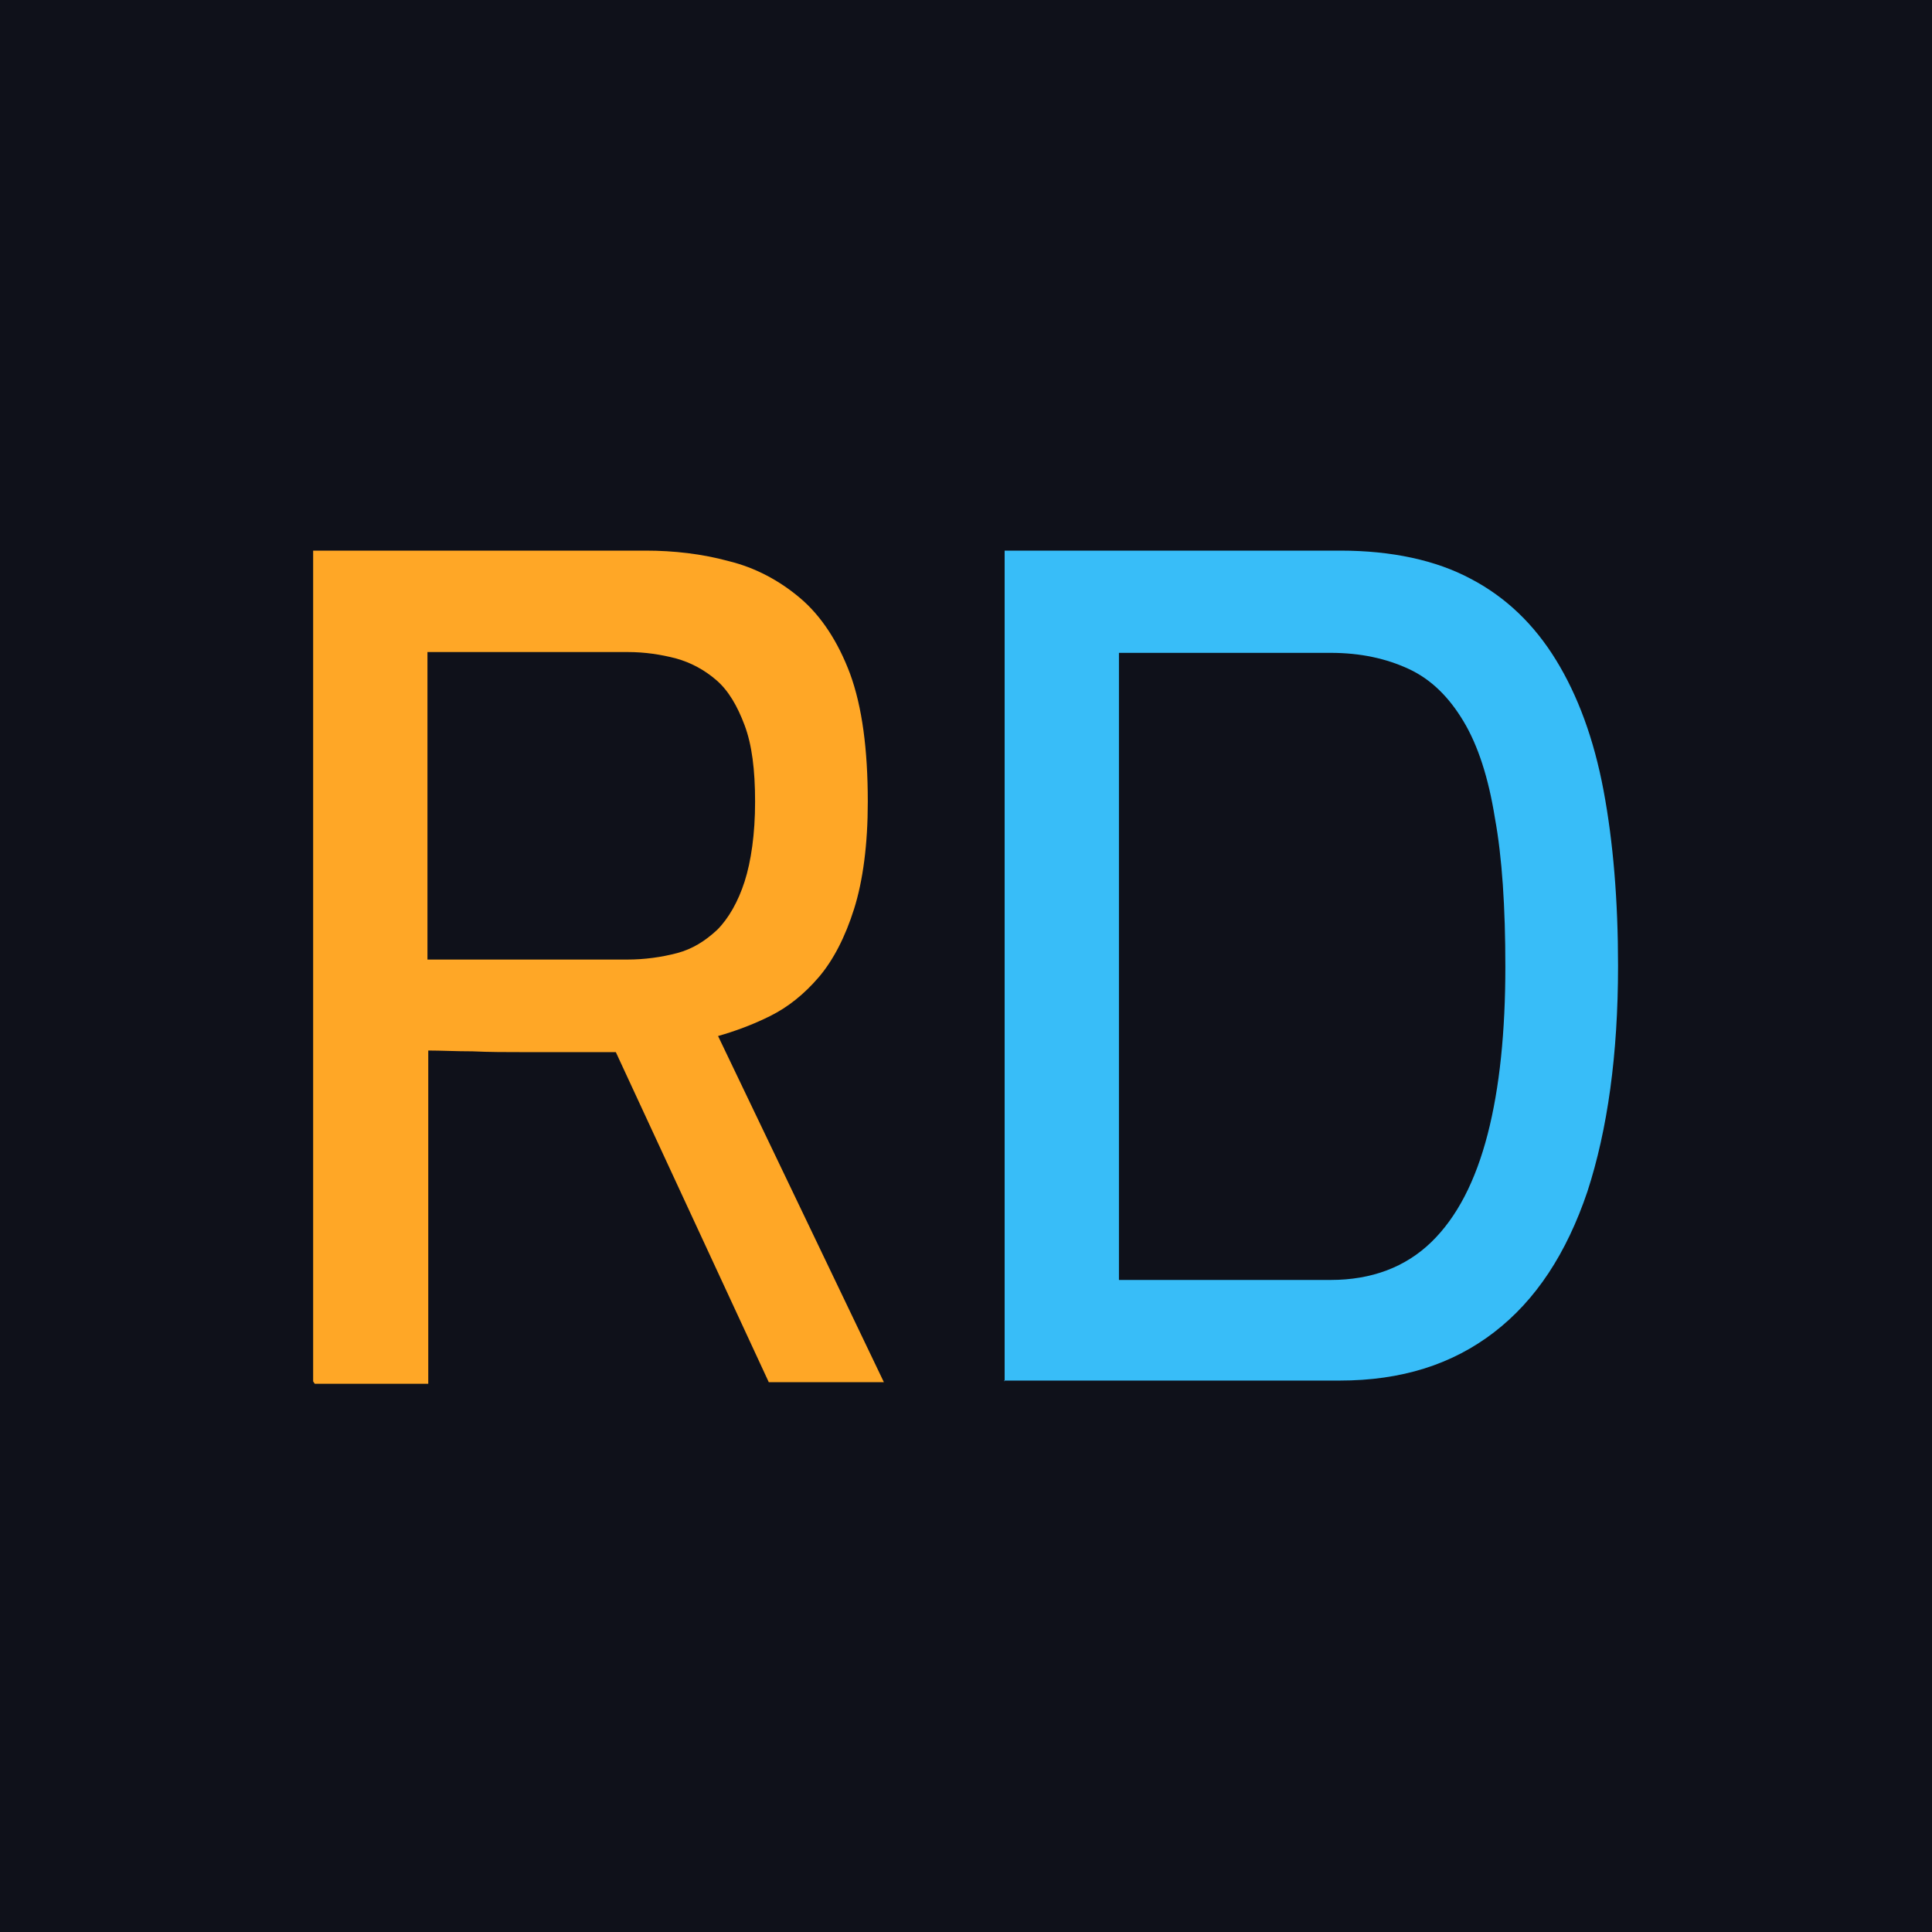
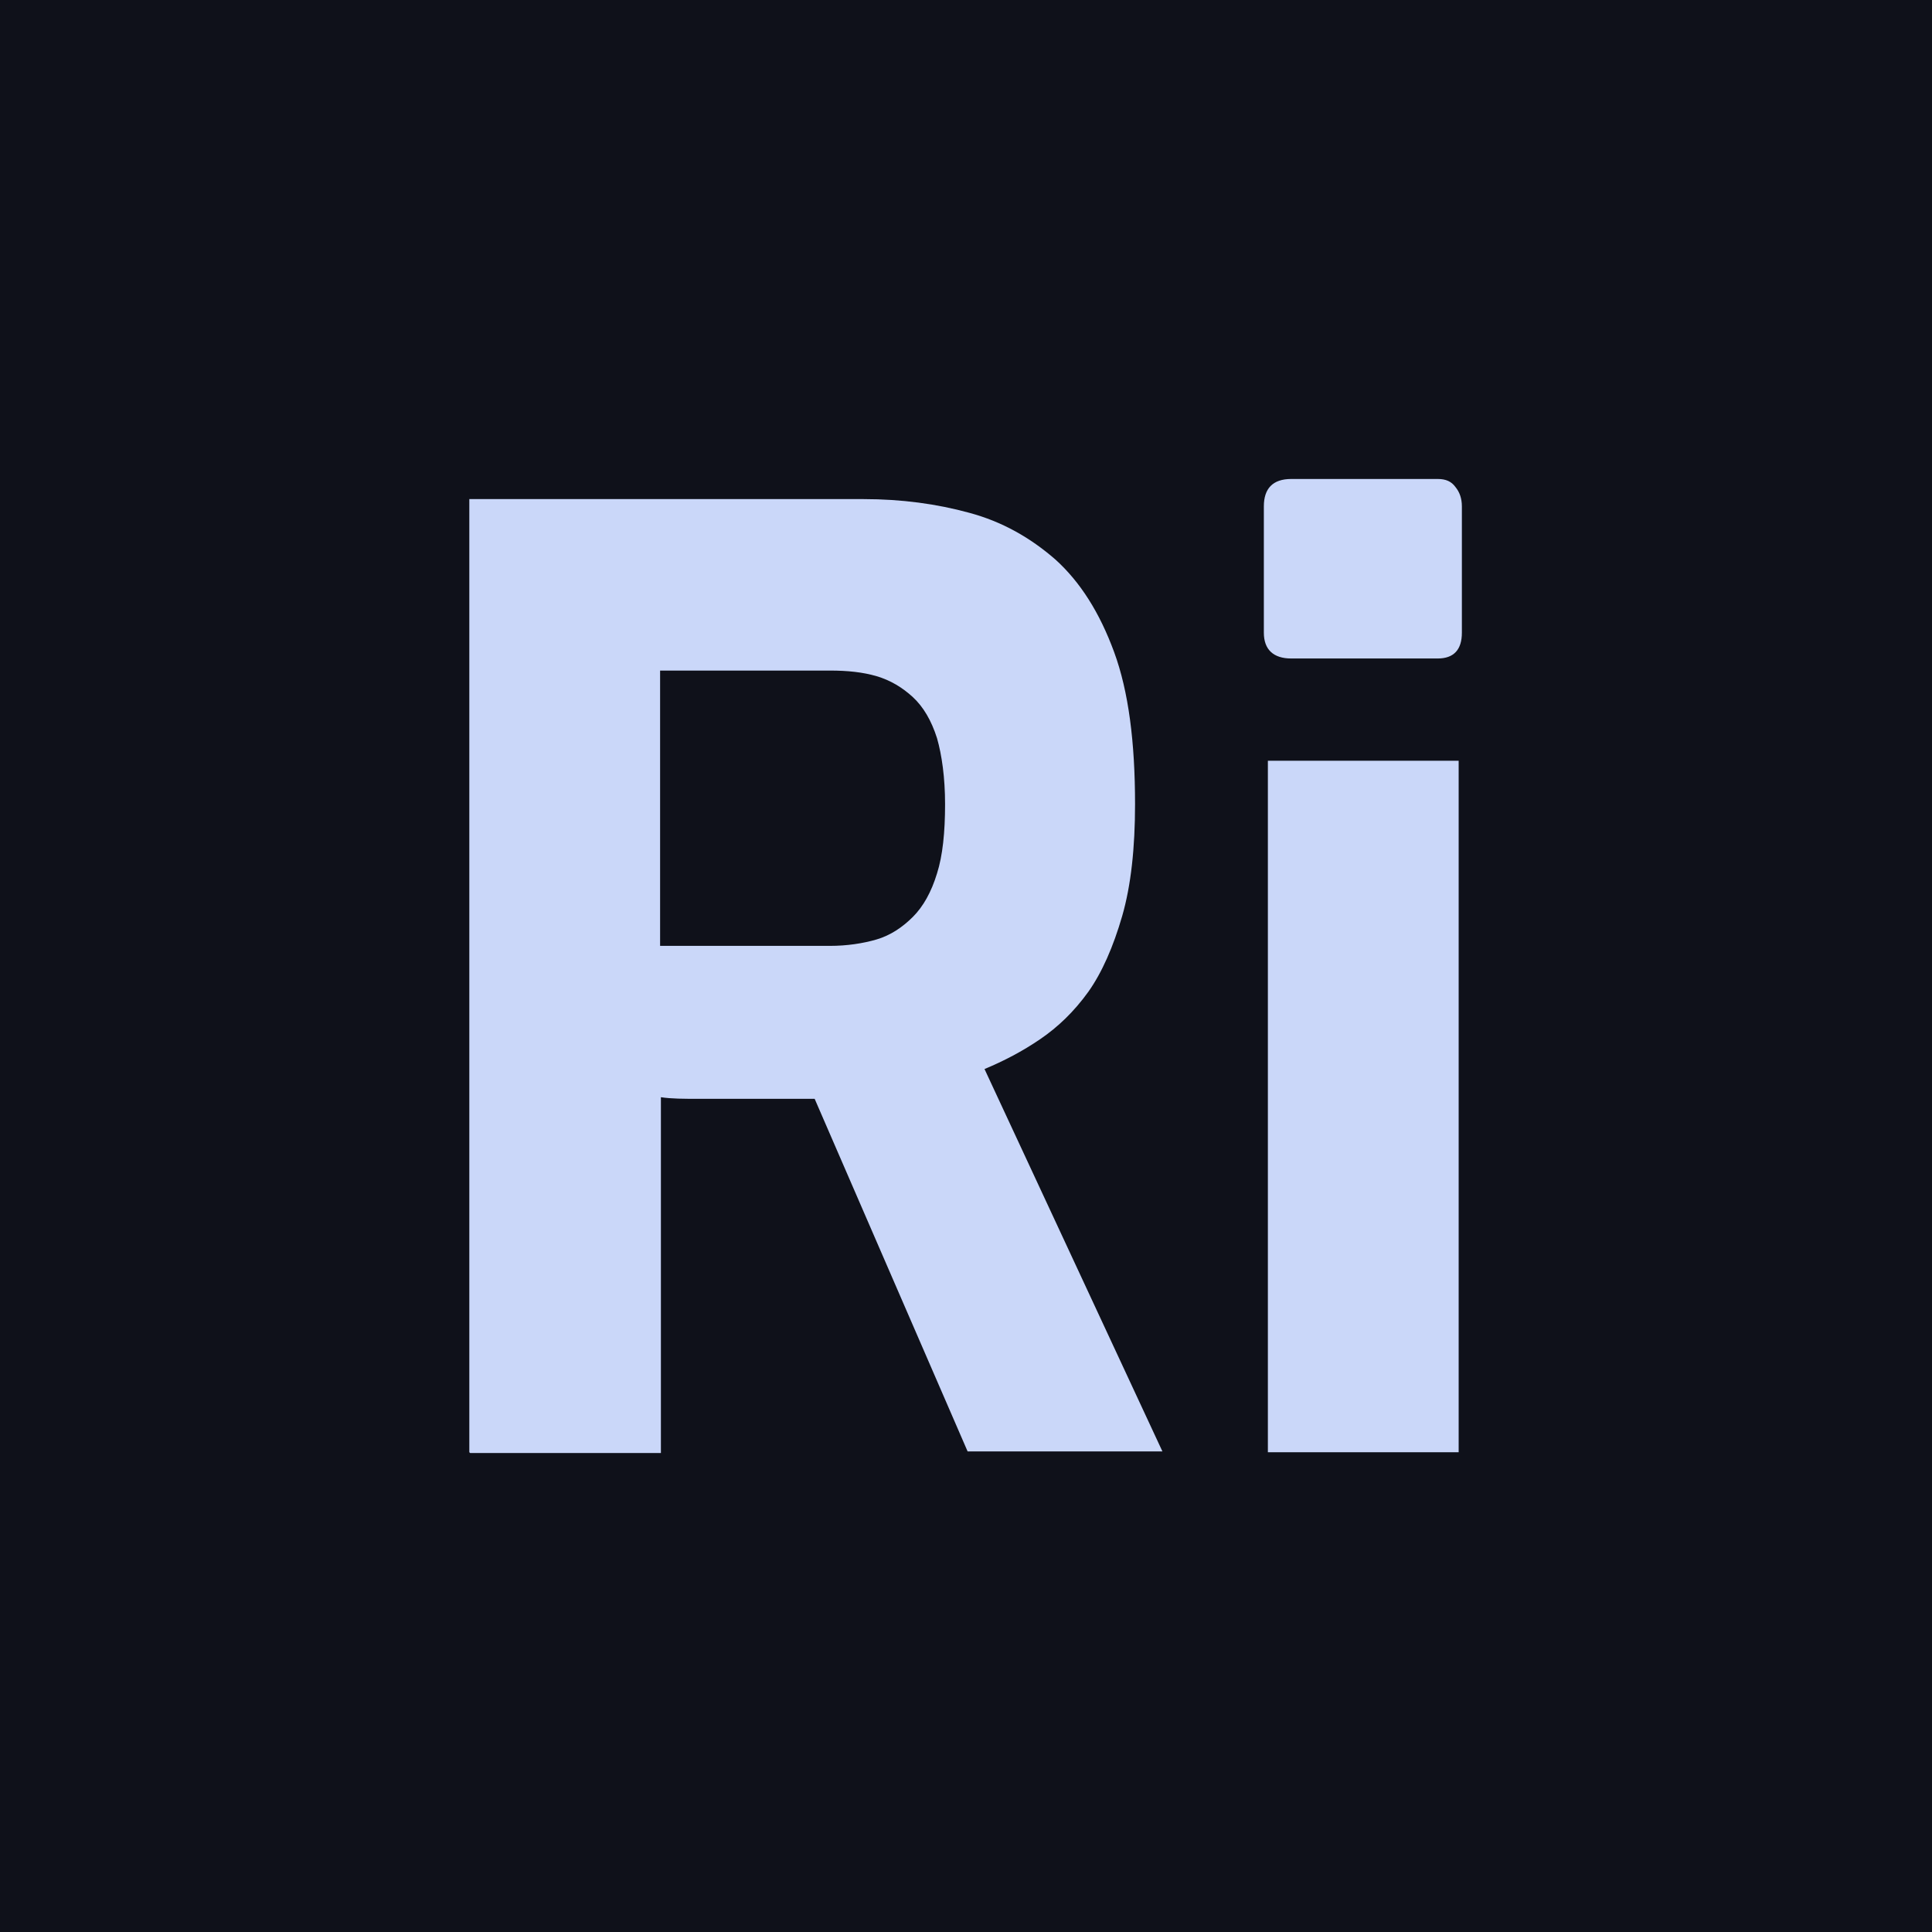
<svg xmlns="http://www.w3.org/2000/svg" viewBox="0 0 24 24">
-   <rect fill="#0f111a" x="0" y="0" width="24" height="24" />
-   <path fill="#ffa726" class="cls-3" d="M3.89,17.16V6.84h4.13c.35,0,.7.04,1.03.13.33.08.63.24.89.46s.47.54.62.94c.15.41.22.94.22,1.59,0,.53-.06.98-.17,1.33-.11.35-.26.64-.44.85-.18.21-.38.37-.6.48-.22.11-.44.19-.65.25l2.06,4.3h-1.43l-1.9-4.1c-.14,0-.31,0-.51,0-.2,0-.41,0-.63,0s-.43,0-.64-.01c-.21,0-.39-.01-.55-.01v4.14h-1.41ZM5.3,11.92h2.49c.22,0,.43-.03.62-.08s.35-.15.5-.29c.14-.14.26-.35.34-.6s.13-.59.13-.99-.04-.71-.13-.95-.2-.43-.35-.56c-.15-.13-.32-.22-.5-.27-.19-.05-.39-.08-.6-.08h-2.49v3.82Z" />
-   <path fill="#38bdf8" class="cls-2" d="M12.48,17.16V6.84h4.17c.64,0,1.19.12,1.62.35.44.23.79.57,1.06,1.01.27.44.47.98.59,1.62.12.64.18,1.37.18,2.18,0,1.1-.13,2.03-.38,2.8-.26.77-.64,1.35-1.16,1.75s-1.15.6-1.92.6h-4.17ZM13.9,15.9h2.63c.51,0,.93-.16,1.25-.47.32-.31.55-.76.7-1.34.15-.58.22-1.28.22-2.08,0-.74-.04-1.36-.13-1.85-.08-.5-.21-.9-.39-1.2-.18-.3-.4-.52-.68-.65s-.6-.2-.97-.2h-2.63v7.8Z" />
+   <rect fill="#0f111a" width="24" height="24" />
+   <path fill="#cad7f9" d="M5.83,18.04V6.2h4.9c.47,0,.91.06,1.31.17.41.11.76.31,1.07.58.31.28.55.66.73,1.15.18.49.26,1.12.26,1.89,0,.54-.05,1.01-.16,1.39-.11.38-.25.7-.42.94-.18.25-.38.44-.6.59-.22.15-.45.27-.69.37l2.21,4.75h-2.42l-1.9-4.38c-.13,0-.27,0-.44,0-.17,0-.33,0-.5,0h-.51c-.17,0-.33,0-.46-.02v4.42h-2.37ZM8.2,11.75h2.11c.21,0,.41-.03.58-.08.17-.05.32-.15.45-.28s.23-.31.3-.54c.07-.22.1-.51.1-.86,0-.33-.04-.61-.1-.82-.07-.22-.17-.39-.3-.51s-.28-.21-.45-.26c-.17-.05-.36-.07-.58-.07h-2.11v3.42Z" />
+   <path fill="#cad7f9" d="M16.04,8.18c-.22,0-.34-.11-.34-.32v-1.57c0-.22.11-.34.34-.34h1.82c.1,0,.17.03.22.1.05.06.08.14.08.24v1.57c0,.21-.1.32-.3.32h-1.82ZM15.75,18.04v-8.59h2.37v8.59h-2.37Z" />
</svg>
